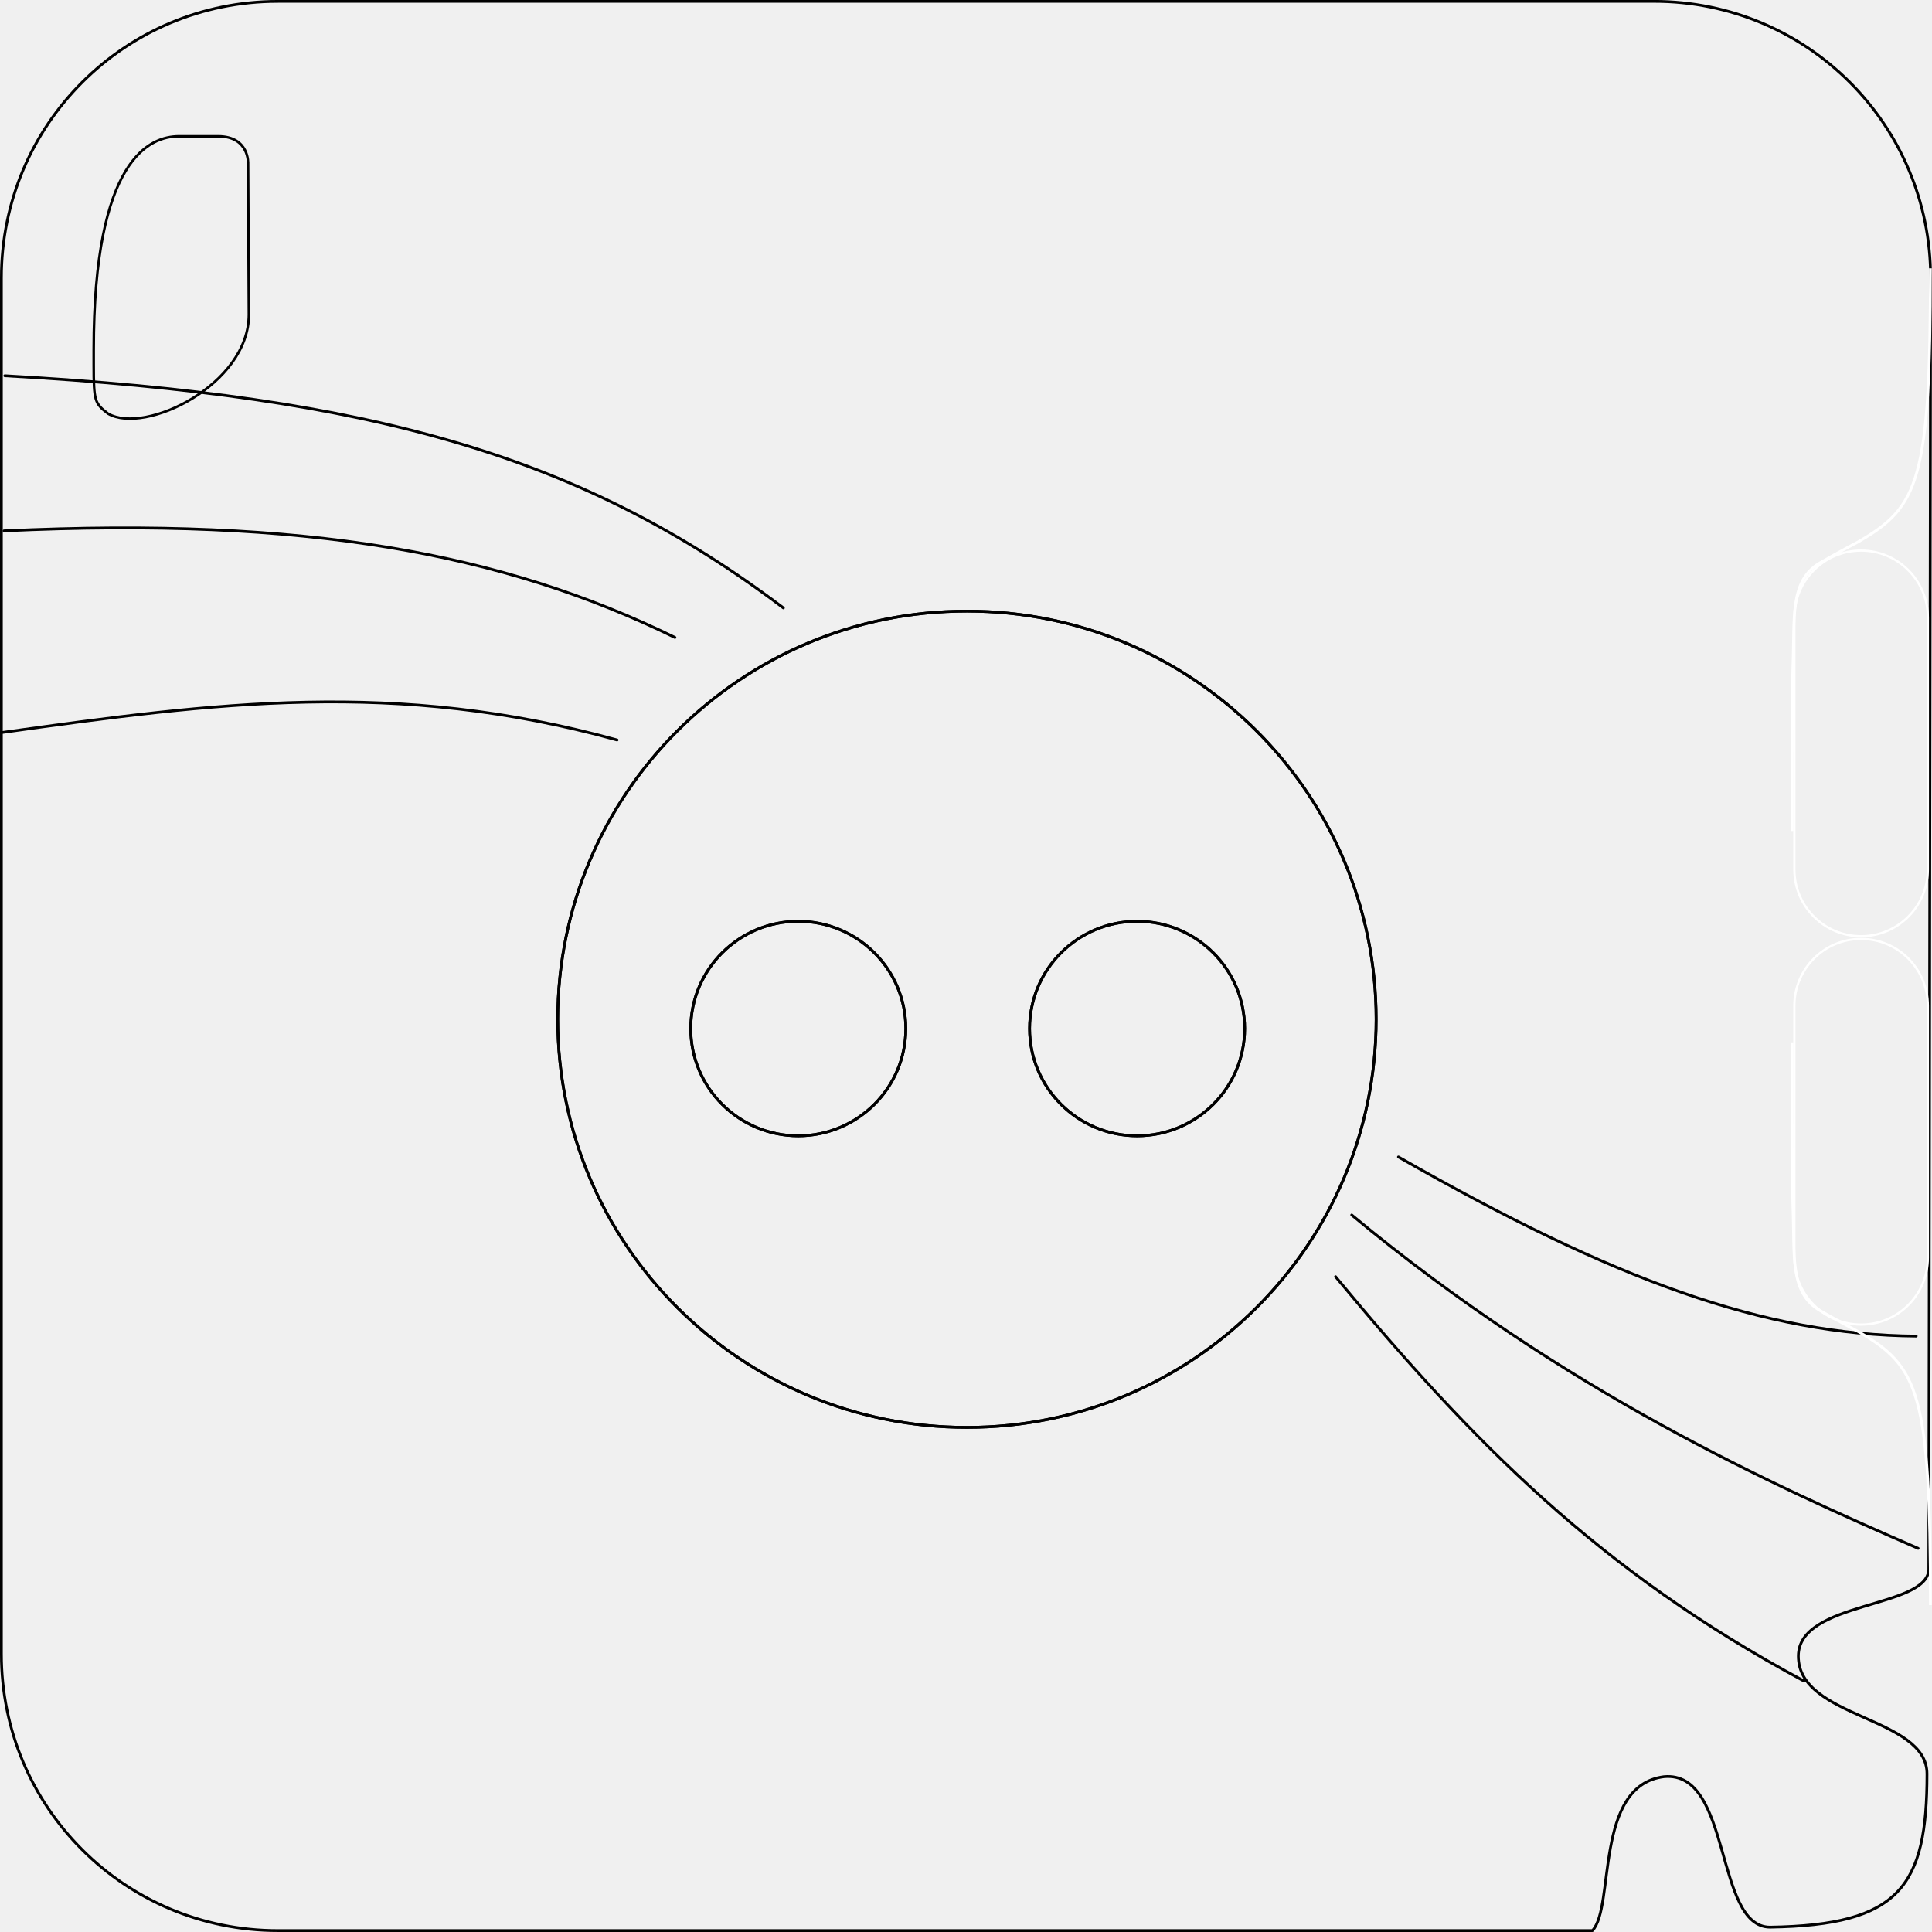
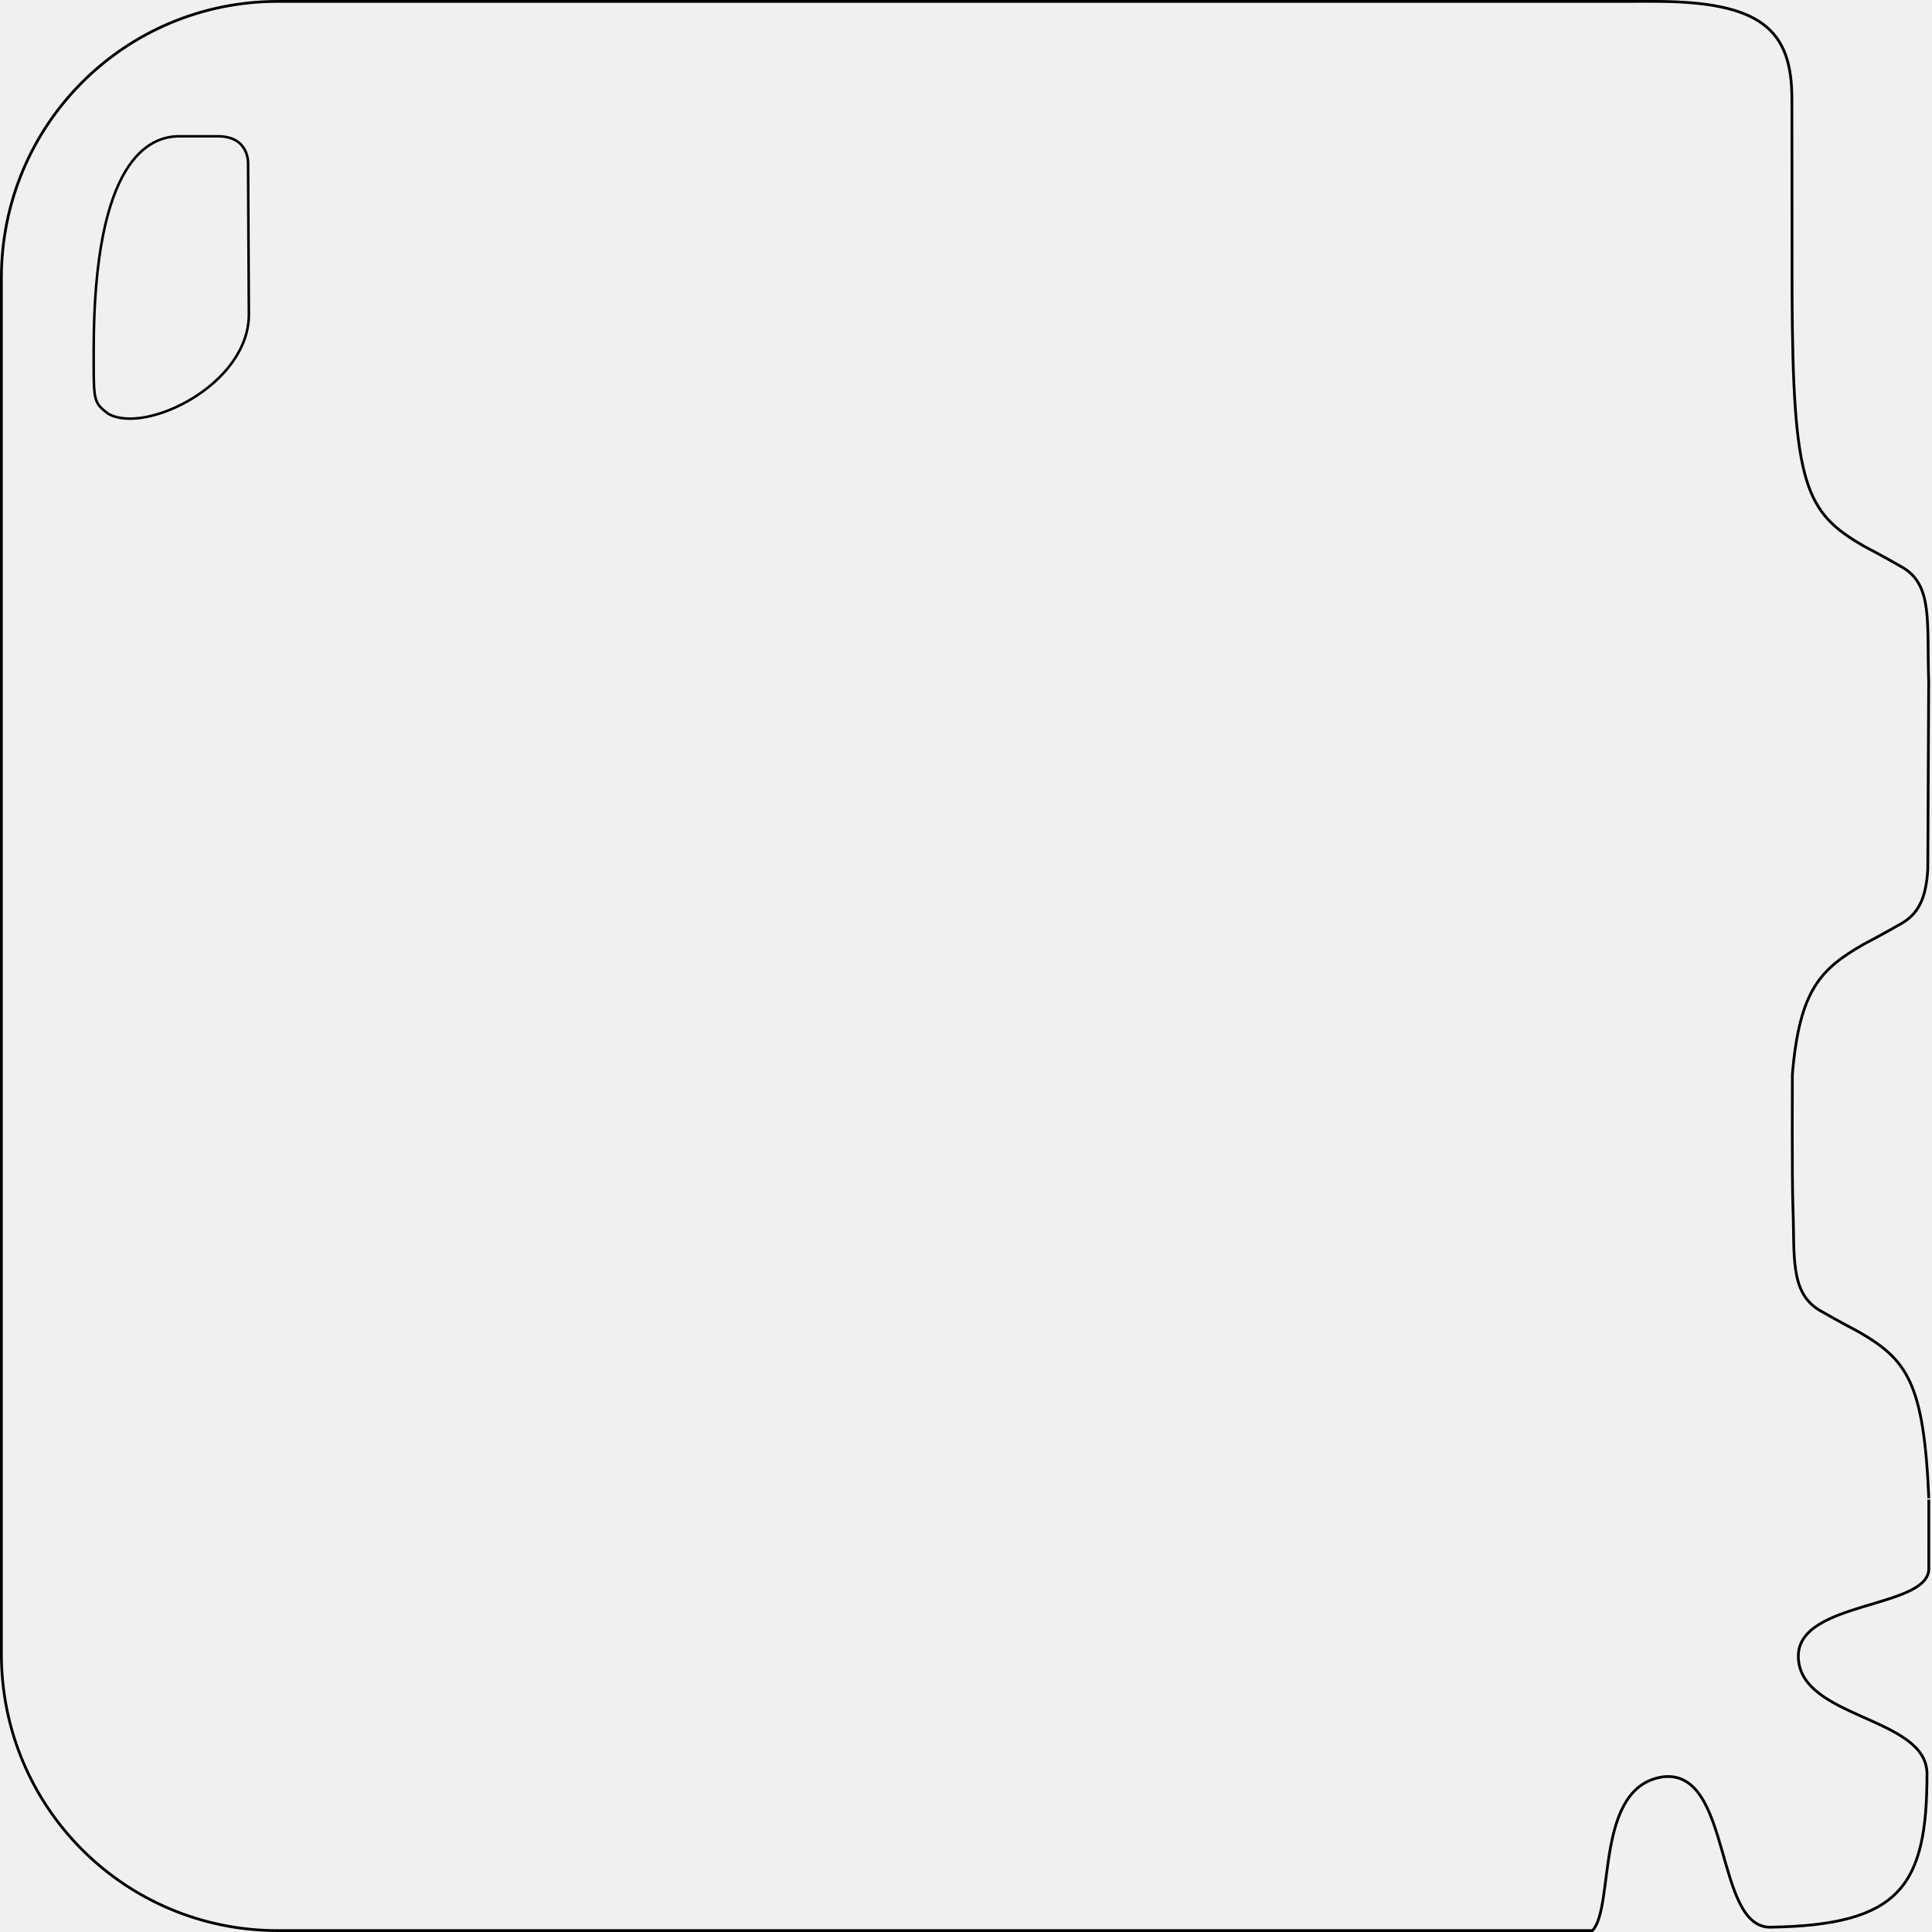
<svg xmlns="http://www.w3.org/2000/svg" version="1.1" id="svg2" viewBox="0 0 248.032 248.031" height="70mm" width="70mm">
  <defs id="defs4" />
  <g id="layer1" transform="translate(0,-804.3307)" style="opacity:1">
    <path style="fill:none;fill-rule:evenodd;stroke:#000000;stroke-width:0.326;stroke-linecap:butt;stroke-linejoin:miter;stroke-miterlimit:4;stroke-dasharray:none;stroke-opacity:1" d="m 22.993,821.827 c -3.727,0 -10.965,2.795 -10.965,27.426 v 1.932 c 0,4.654 0.125,4.932 1.851,6.256 4.741,2.737 18.071,-3.705 18.071,-12.737 L 31.848,825.343 c 0,0 0.201,-3.503 -3.851,-3.517 z" id="path4210" />
-     <path style="fill:none;stroke:#000000;stroke-width:0.354;stroke-linejoin:round;stroke-miterlimit:4;stroke-dasharray:none;stroke-opacity:1" id="path876" d="m 35.877,887.971 c -19.63,0 -35.432,15.804 -35.432,35.434 v 176.275 c 0,19.63 15.802,35.434 35.432,35.434 H 203.213 l 1.051,0 c 2.902,-3.058 0.193,-18.586 9.162,-19.715 8.753,-0.831 6.446,19.275 13.604,19.275 16.63,-0.252 20.096,-5.214 20.096,-19.639 0,-7.395 -16.482,-7.044 -16.482,-15.084 0,-7.087 16.482,-6.06 16.713,-11.109 l 0.232,-165.44 c 0,-19.63 -15.804,-35.434 -35.434,-35.434 z" transform="matrix(1.00216,0,0,1.00216,-0.2687263,-85.38238)" />
-     <g id="g4146" style="display:inline;opacity:1;stroke-width:0.318;stroke-miterlimit:4;stroke-dasharray:none;filter:url(#filter4178)" transform="matrix(1.125574,0,0,1.122343,-0.366753,689.9784)">
-       <path style="opacity:1;fill:none;fill-opacity:0.296;stroke:#000000;stroke-width:0.318;stroke-linecap:round;stroke-linejoin:round;stroke-miterlimit:4;stroke-dasharray:none;stroke-opacity:1" d="M 0.877,144.868 C 43.074,147.231 66.879,154.166 89.676,171.422 m 62.983,76.501 c 15.531,18.837 30.11,33.708 53.417,46.245" id="path4164" />
-       <path style="opacity:1;fill:none;fill-opacity:0.296;stroke:#000000;stroke-width:0.318;stroke-linecap:round;stroke-linejoin:round;stroke-miterlimit:4;stroke-dasharray:none;stroke-opacity:1" d="M 0.487,185.686 C 24.885,182.26 45.447,179.548 70.708,186.53 m 89.123,47.698 c 24.739,14.159 41.734,20.343 59.053,20.493" id="path4182" />
-       <path style="opacity:1;fill:none;fill-opacity:0.296;stroke:#000000;stroke-width:0.318;stroke-linecap:round;stroke-linejoin:round;stroke-miterlimit:4;stroke-dasharray:none;stroke-opacity:1" d="M 0.781,162.609 C 35.127,160.994 57.654,165.16 77.307,174.803 m 77.195,66.064 c 24.487,20.357 48.069,30.915 64.606,38.132" id="path4186" />
-     </g>
-     <g id="g5537" transform="matrix(4.258335,0,0,4.21598,-500.5362,-12.87881)" style="stroke-width:0.084;stroke-miterlimit:4;stroke-dasharray:none">
-       <ellipse cy="225.157" cx="141.609" id="ellipse5539" style="fill:none;stroke:#000000;stroke-width:0.084;stroke-linejoin:round;stroke-miterlimit:4;stroke-dasharray:none;stroke-opacity:1" rx="3.242" ry="3.266" />
-       <ellipse style="fill:none;stroke:#000000;stroke-width:0.084;stroke-linejoin:round;stroke-miterlimit:4;stroke-dasharray:none;stroke-opacity:1" id="ellipse5541" cx="151.825" cy="225.157" rx="3.242" ry="3.266" />
-       <ellipse ry="12.428" rx="12.337" cy="224.873" cx="146.694" id="ellipse5543" style="fill:none;stroke:#000000;stroke-width:0.084;stroke-linejoin:round;stroke-miterlimit:4;stroke-dasharray:none;stroke-opacity:1" />
-     </g>
-     <g style="stroke-width:0.084;stroke-miterlimit:4;stroke-dasharray:none" transform="matrix(4.258335,0,0,4.21598,-500.5362,-12.87881)" id="g4253">
-       <ellipse ry="3.266" rx="3.242" style="fill:none;stroke:#000000;stroke-width:0.084;stroke-linejoin:round;stroke-miterlimit:4;stroke-dasharray:none;stroke-opacity:1" id="ellipse4255" cx="141.609" cy="225.157" />
-       <ellipse ry="3.266" rx="3.242" cy="225.157" cx="151.825" id="ellipse4257" style="fill:none;stroke:#000000;stroke-width:0.084;stroke-linejoin:round;stroke-miterlimit:4;stroke-dasharray:none;stroke-opacity:1" />
-       <ellipse style="fill:none;stroke:#000000;stroke-width:0.084;stroke-linejoin:round;stroke-miterlimit:4;stroke-dasharray:none;stroke-opacity:1" id="ellipse4259" cx="146.694" cy="224.873" rx="12.337" ry="12.428" />
-     </g>
-     <path style="fill:#f3ff00;fill-opacity:0;stroke:#ffffff;stroke-width:0.354;stroke-miterlimit:4;stroke-dasharray:none;stroke-opacity:1" d="m 247.828,838.774 c 0,27.25 -1.491,30.627 -9.242,35.102 -0.07,0.04 -2.421,1.262 -4.915,2.702 -3.956,2.284 -3.245,7.069 -3.495,13.37 -0.132,3.332 -0.115,21.07 -0.115,21.07" id="rect881" />
-     <g id="g896" transform="translate(0,3.867188)">
-       <rect style="fill:#f3ff00;fill-opacity:0;stroke:#ffffff;stroke-width:0.286;stroke-miterlimit:4;stroke-dasharray:none;stroke-opacity:1" id="rect890" width="17.137" height="49.511" x="230.362" y="871.146" ry="8.569" rx="8.569" />
-       <rect rx="8.569" ry="8.569" y="921.004" x="230.362" height="49.511" width="17.137" id="rect892" style="fill:#f3ff00;fill-opacity:0;stroke:#ffffff;stroke-width:0.286;stroke-miterlimit:4;stroke-dasharray:none;stroke-opacity:1" />
-     </g>
-     <path id="path1262" d="m 247.828,1010.394 c 0,-27.25 -1.491,-30.627 -9.242,-35.102 -0.07,-0.04 -2.421,-1.262 -4.915,-2.702 -3.956,-2.284 -3.245,-7.069 -3.495,-13.37 -0.132,-3.332 -0.115,-21.07 -0.115,-21.07" style="fill:#f3ff00;fill-opacity:0;stroke:#ffffff;stroke-width:0.354;stroke-miterlimit:4;stroke-dasharray:none;stroke-opacity:1" />
+     <path id="path1262" d="m 247.622,996.68 c -0.631,-14.935 -2.838,-17.81 -9.035,-21.388 -0.07,-0.04 -2.421,-1.262 -4.915,-2.702 -3.956,-2.284 -3.245,-7.069 -3.495,-13.37 -0.132,-3.332 -0.071,-16.961 -0.071,-16.961 0.919,-10.952 3.696,-13.555 9.144,-16.7 0.07,-0.04 2.421,-1.262 4.915,-2.702 2.461,-1.421 3.124,-3.809 3.327,-6.913 l 0.115,-24.145 c -0.25,-7.575 0.568,-12.36 -3.388,-14.644 -2.494,-1.44 -4.845,-2.662 -4.915,-2.702 -7.515,-4.339 -9.145,-7.645 -9.238,-32.673 -0.003,-0.788 -0.021,-24.761 -0.021,-24.761 0,-8.839 -3.908,-12.512 -17.701,-12.512 l -176.658,0.002 c -19.672,0 -35.508,15.838 -35.508,35.51 v 176.656 c 0,19.672 15.836,35.51 35.508,35.51 h 167.697 1.053 c 2.908,-3.064 0.193,-18.626 9.182,-19.757 8.772,-0.833 6.46,19.317 13.633,19.317 16.666,-0.253 20.139,-5.225 20.139,-19.681 0,-7.411 -16.518,-7.059 -16.518,-15.117 0,-7.102 16.518,-6.073 16.749,-11.133 l 8.2e-4,-8.964" style="fill:none;fill-opacity:0;stroke:#000000;stroke-width:0.354;stroke-miterlimit:4;stroke-dasharray:none;stroke-opacity:1" />
  </g>
  <g id="layer3" transform="translate(0,-3.8582677e-5)">
    <path d="" style="fill:none;stroke:#000000;stroke-width:0.207" id="path13036" />
    <path id="path4251" style="fill:none;stroke:#000000;stroke-width:0.263" d="" />
    <path id="path4255" style="fill:none;stroke:#000000;stroke-width:0.263" d="" />
    <path id="path4265" style="fill:none;stroke:#000000;stroke-width:0.263" d="" />
    <path id="path4269" style="fill:none;stroke:#000000;stroke-width:0.263" d="" />
    <path d="" style="fill:none;stroke:#000000;stroke-width:0.269" id="path4369" />
    <path d="" style="fill:none;stroke:#000000;stroke-width:0.269" id="path4373" />
    <path d="" style="fill:none;stroke:#000000;stroke-width:0.269" id="path4383" />
    <path d="" style="fill:none;stroke:#000000;stroke-width:0.269" id="path4387" />
    <path id="path6267" style="fill:none;stroke:#000000;stroke-width:0.418" d="" />
    <path id="path6287" style="fill:none;stroke:#000000;stroke-width:0.418" d="" />
    <path id="path6295" style="fill:none;stroke:#000000;stroke-width:0.418" d="" />
  </g>
  <g id="layer6" transform="translate(0,-3.8582677e-5)" />
  <g id="layer4" transform="translate(0,-3.8582677e-5)">
    <path d="" style="fill:none;stroke:#000000;stroke-width:0.921" id="path7559" />
    <path d="" style="fill:none;stroke:#000000;stroke-width:0.921" id="path7565" />
    <path d="" style="fill:none;stroke:#000000;stroke-width:0.921" id="path7579" />
    <path id="path8694" style="fill:none;stroke:#000000;stroke-width:0.346" d="" />
    <path id="path8700" style="fill:none;stroke:#000000;stroke-width:0.346" d="" />
    <path d="" style="fill:none;stroke:#000000;stroke-width:0.353" id="path9252" />
    <path d="" style="fill:none;stroke:#000000;stroke-width:0.353" id="path9264" />
    <path id="path9834" style="fill:none;stroke:#000000;stroke-width:0.307" d="" />
    <path id="path4314" style="fill:none;stroke:#000000;stroke-width:1.214" d="" />
    <path id="path4324" style="fill:none;stroke:#000000;stroke-width:1.214" d="" />
    <path id="path4332" style="fill:none;stroke:#000000;stroke-width:1.214" d="" />
    <path id="path4586" style="fill:none;stroke:#000000;stroke-width:1.214" d="" />
    <path id="path4604-3" style="fill:none;stroke:#000000;stroke-width:1.214" d="" />
  </g>
</svg>
